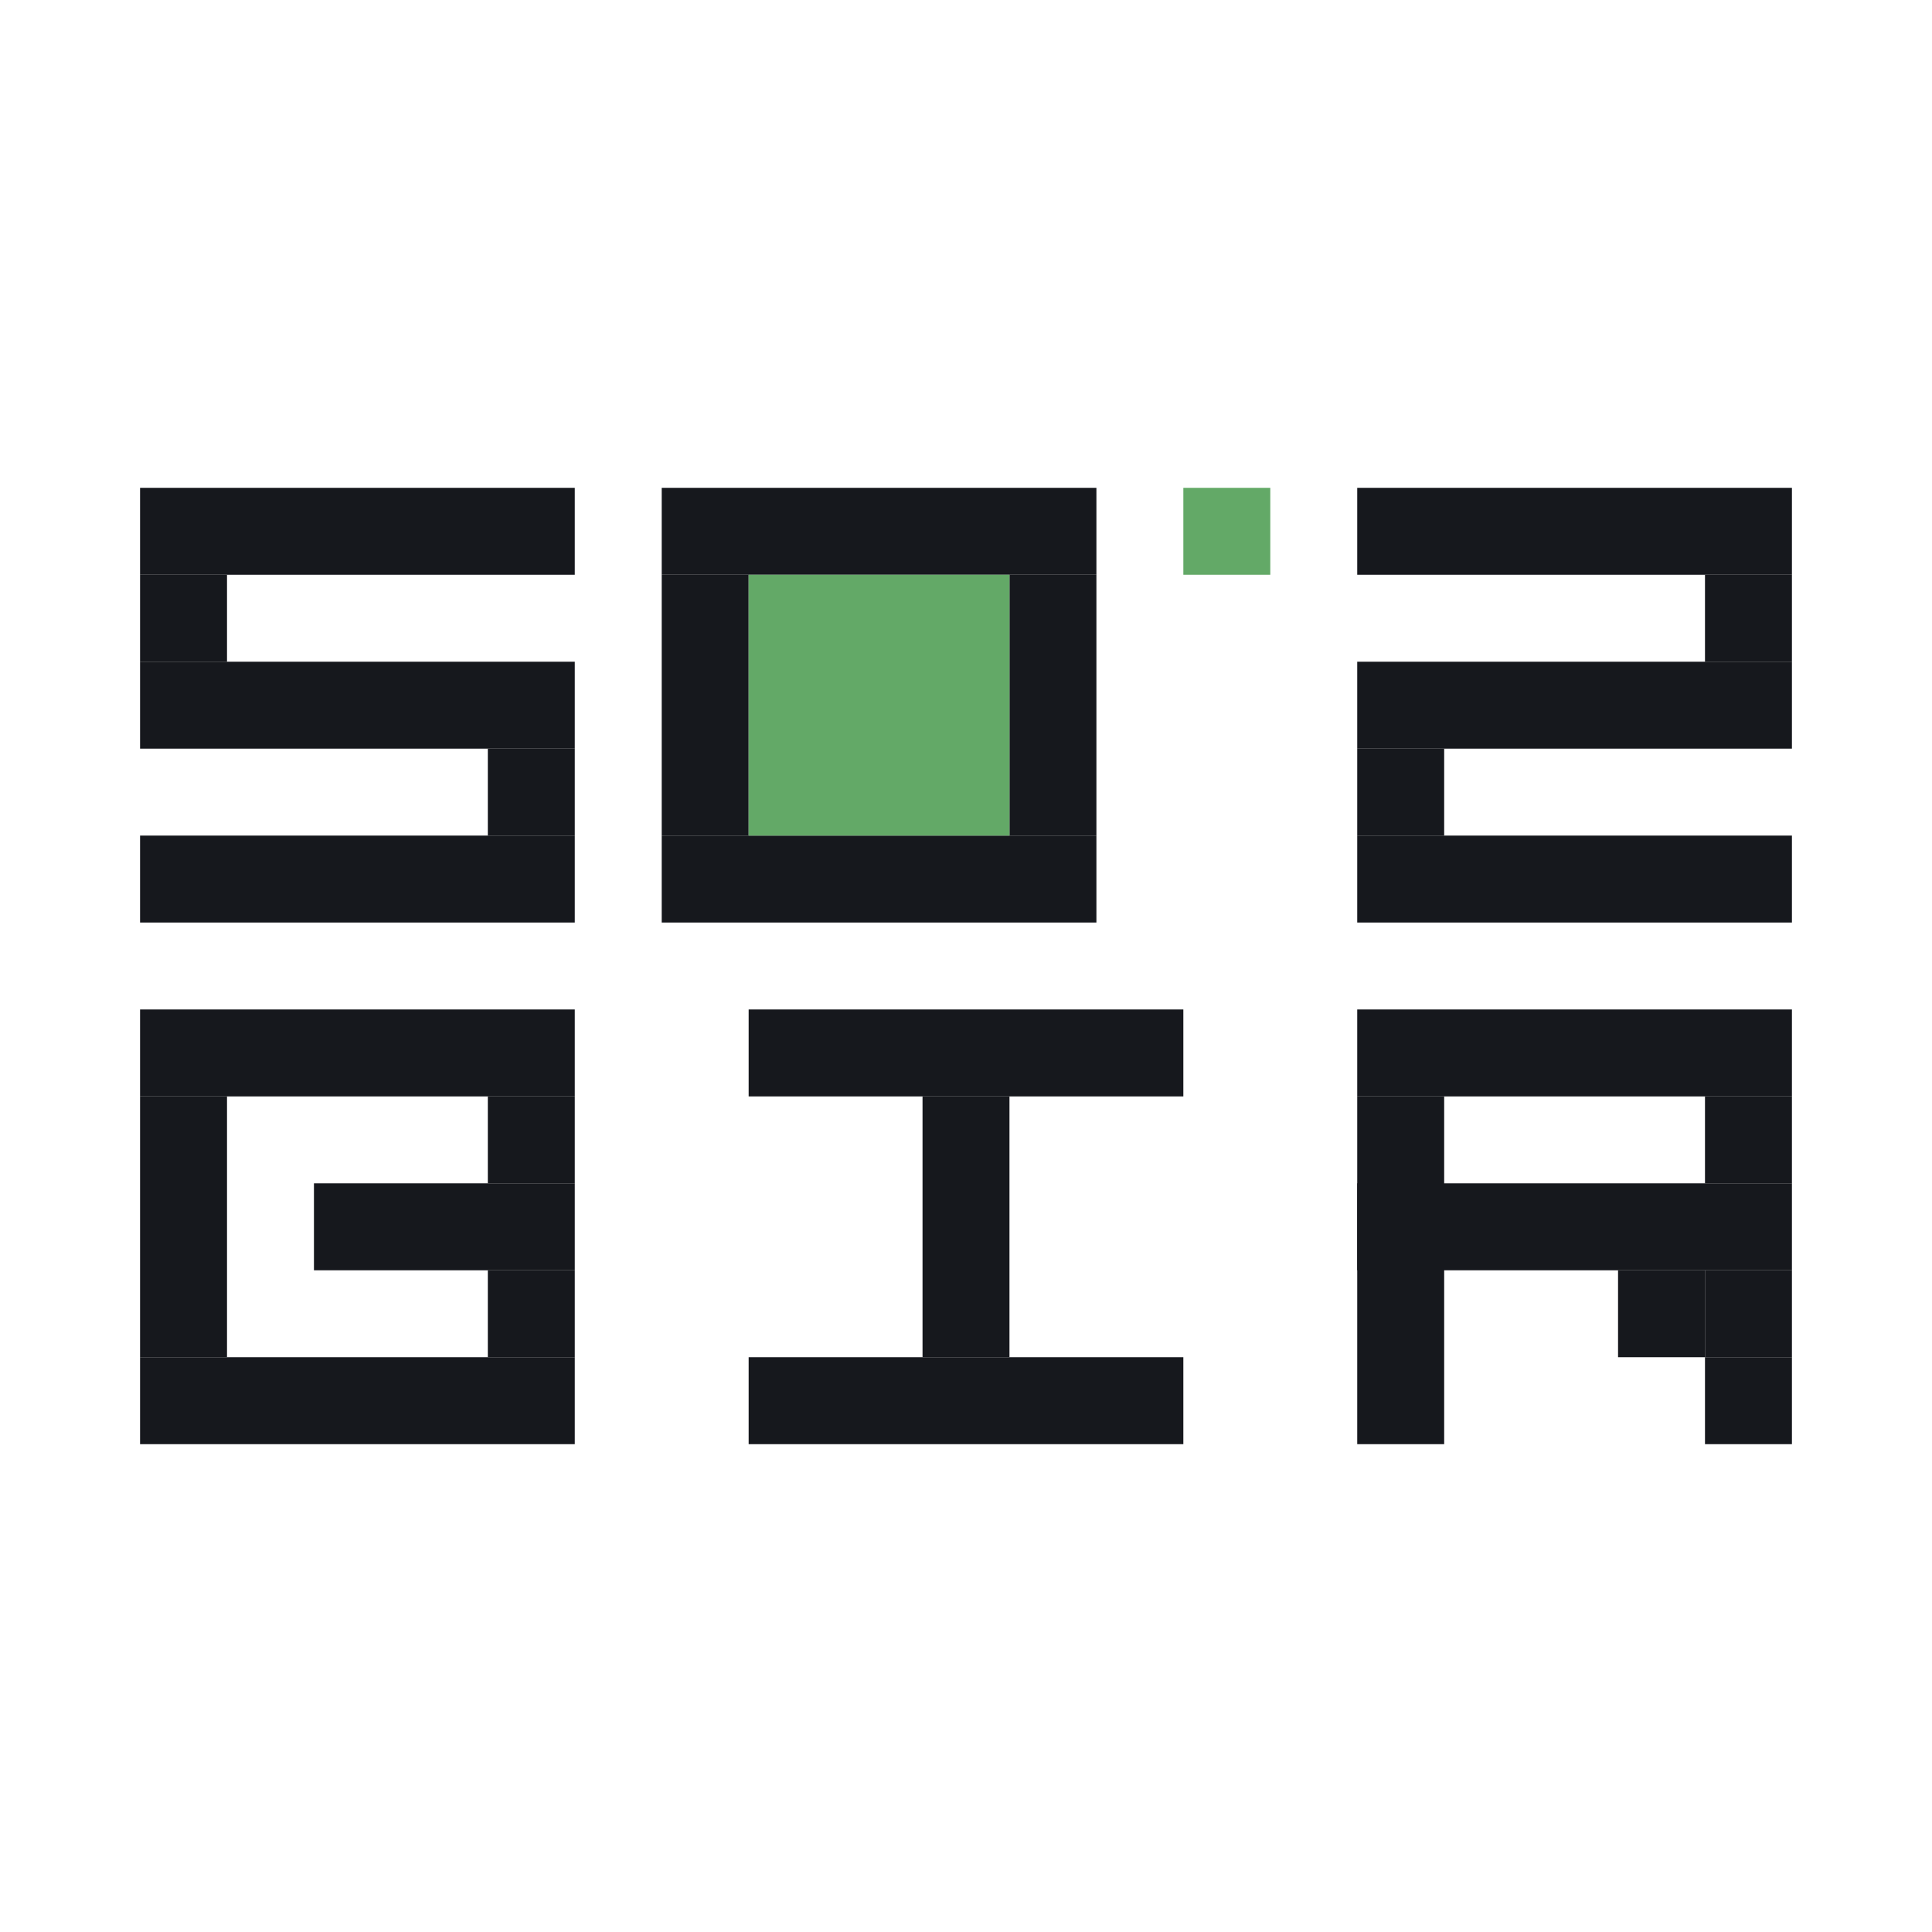
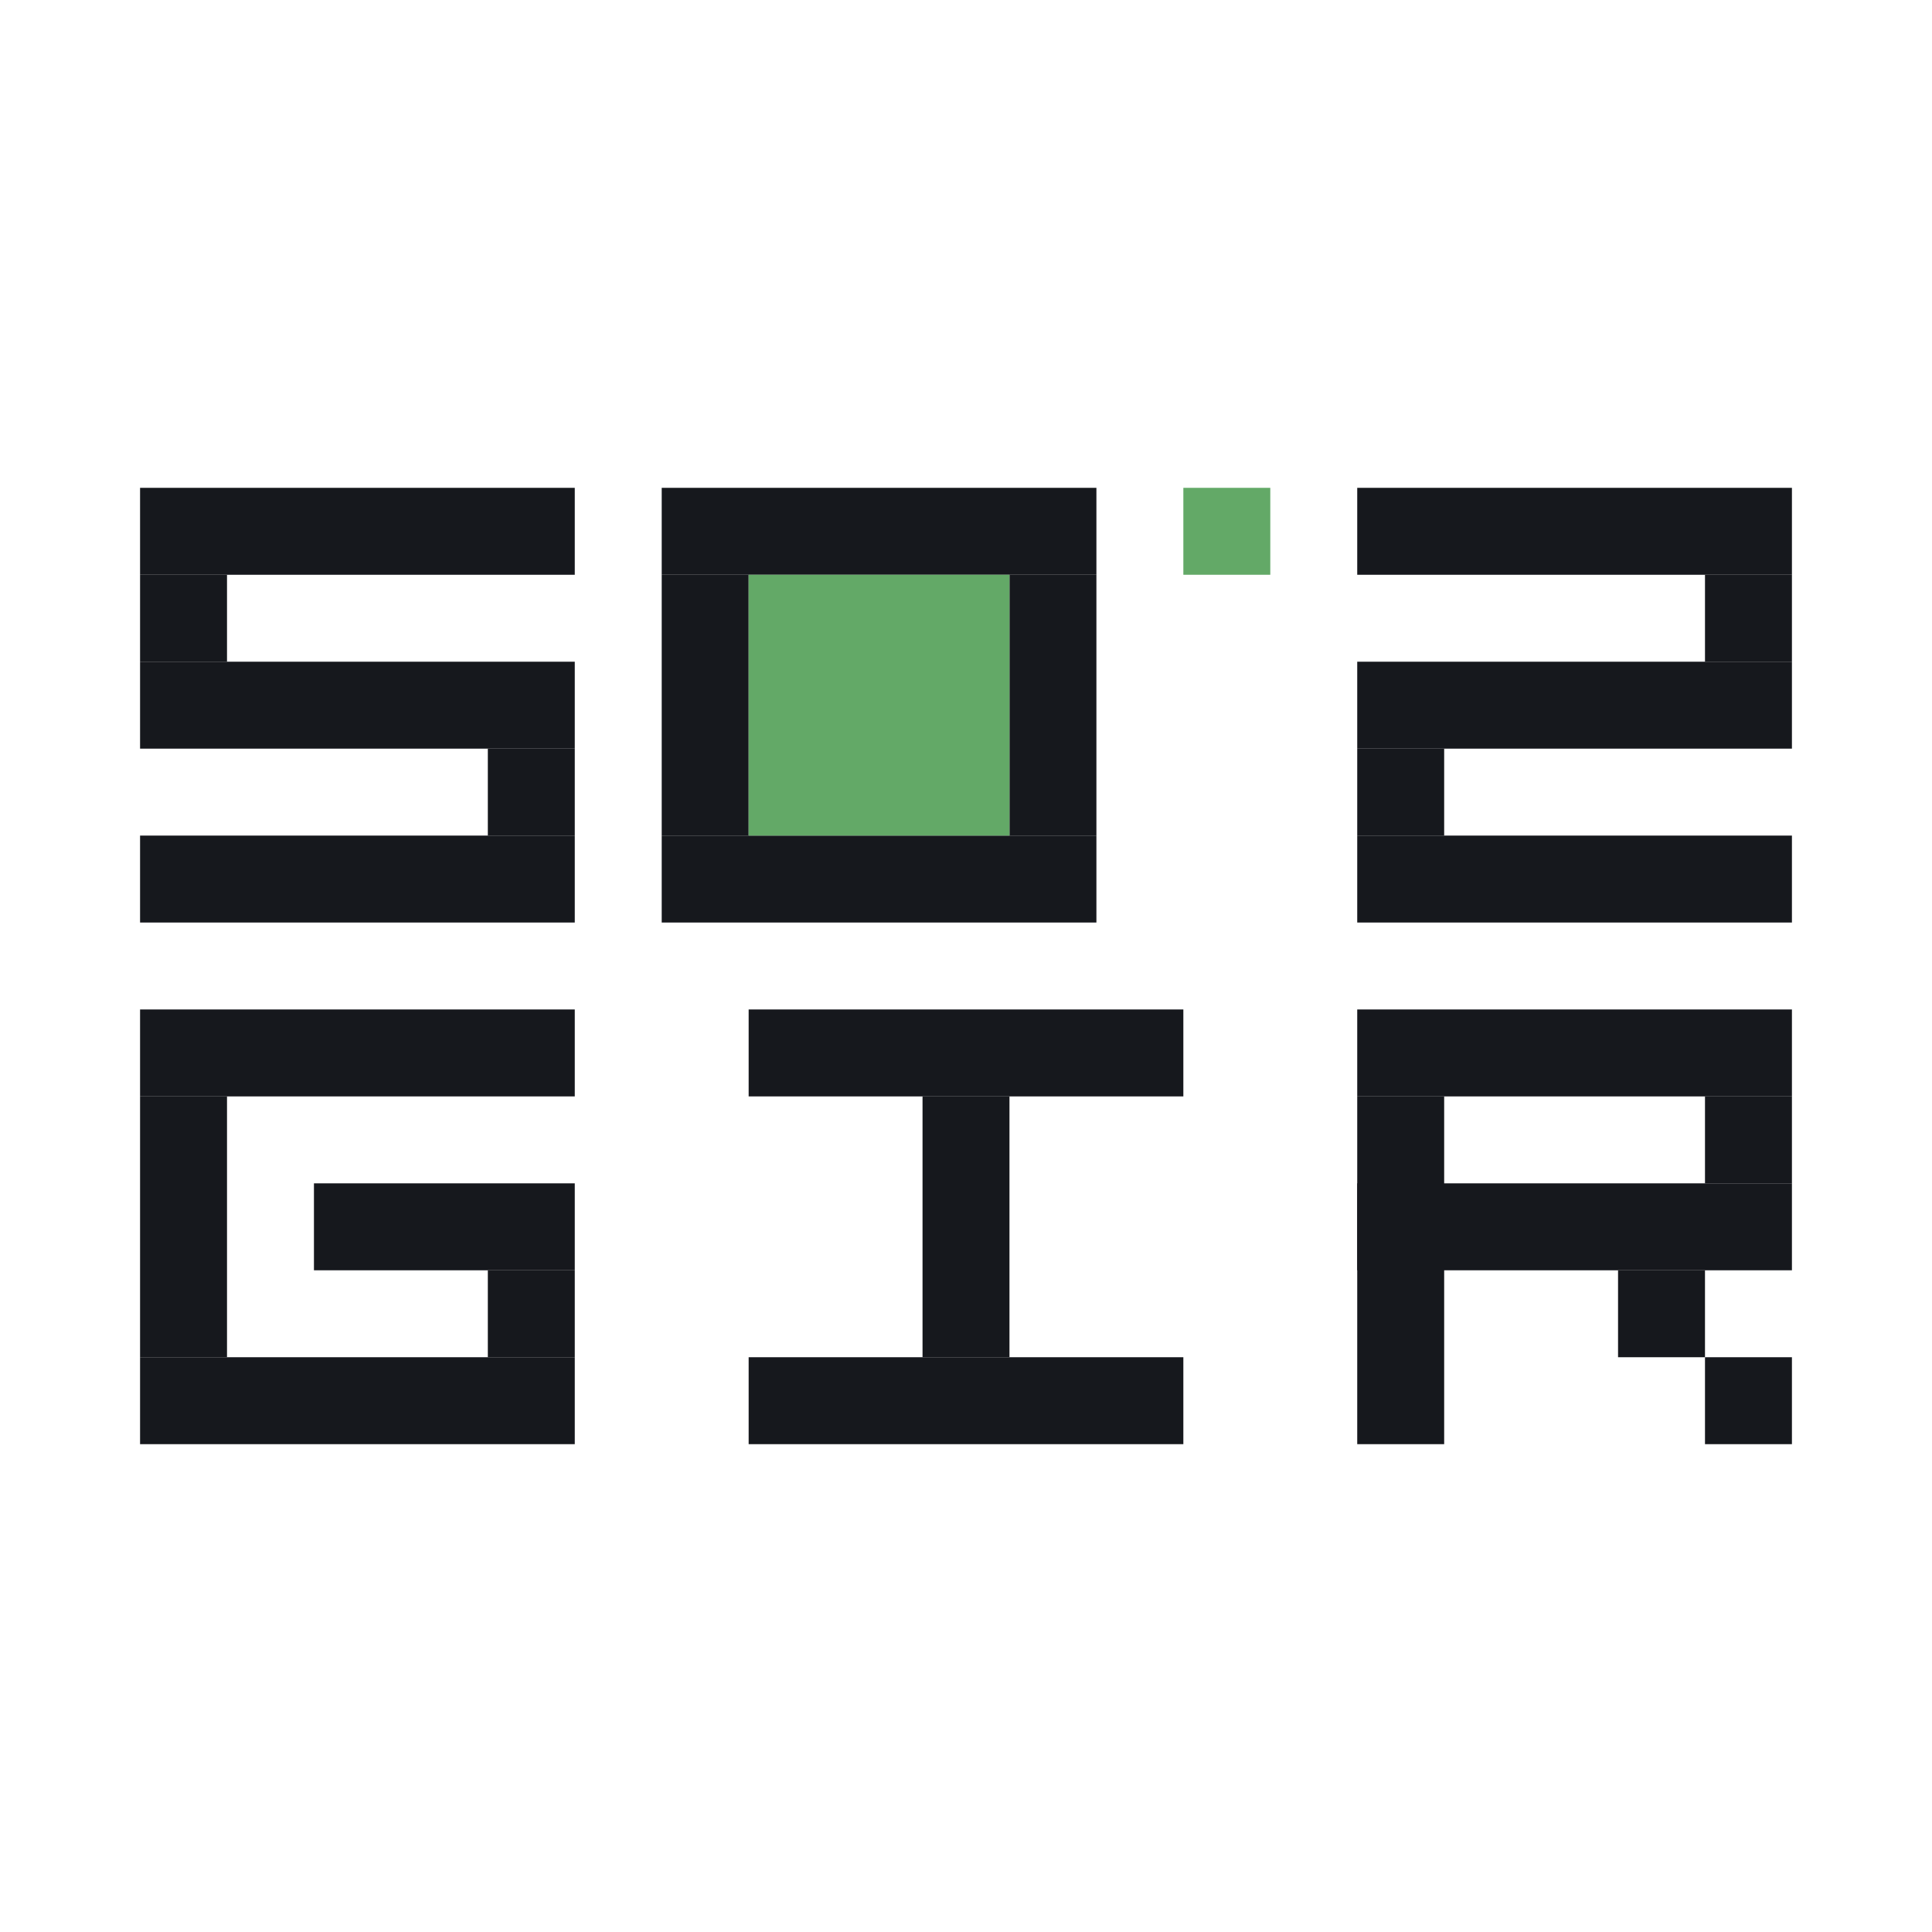
<svg xmlns="http://www.w3.org/2000/svg" width="2000" height="2000" viewBox="0 0 2000 2000">
  <rect width="2000" height="2000" fill="#FFFFFF" />
  <g transform="translate(145, 505) scale(90)">
    <g fill="#16181D">
      <rect x="0" y="0" width="5" height="1" />
      <rect x="0" y="1" width="1" height="1" />
      <rect x="0" y="2" width="5" height="1" />
      <rect x="4" y="3" width="1" height="1" />
      <rect x="0" y="4" width="5" height="1" />
    </g>
    <g>
      <rect x="6" y="0" width="5" height="1" fill="#16181D" />
      <rect x="6" y="4" width="5" height="1" fill="#16181D" />
      <rect x="6" y="1" width="1" height="3" fill="#16181D" />
      <rect x="10" y="1" width="1" height="3" fill="#16181D" />
      <rect x="7" y="1" width="3" height="3" fill="#63A967" />
    </g>
    <rect x="12" y="0" width="1" height="1" fill="#63A967" />
    <g fill="#16181D">
      <rect x="14" y="0" width="5" height="1" />
      <rect x="18" y="1" width="1" height="1" />
      <rect x="14" y="2" width="5" height="1" />
      <rect x="14" y="3" width="1" height="1" />
      <rect x="14" y="4" width="5" height="1" />
    </g>
    <g fill="#16181D">
      <rect x="0" y="6" width="5" height="1" />
      <rect x="0" y="7" width="1" height="3" />
      <rect x="0" y="10" width="5" height="1" />
-       <rect x="4" y="7" width="1" height="1" />
      <rect x="4" y="9" width="1" height="1" />
      <rect x="2" y="8" width="3" height="1" />
    </g>
    <g fill="#16181D">
      <rect x="7" y="6" width="5" height="1" />
      <rect x="9" y="7" width="1" height="3" />
      <rect x="7" y="10" width="5" height="1" />
    </g>
    <g fill="#16181D">
      <rect x="14" y="6" width="5" height="1" />
      <rect x="14" y="7" width="1" height="4" />
      <rect x="18" y="7" width="1" height="1" />
      <rect x="14" y="8" width="5" height="1" />
      <rect x="17" y="9" width="1" height="1" />
-       <rect x="18" y="9" width="1" height="1" />
      <rect x="18" y="10" width="1" height="1" />
    </g>
  </g>
</svg>
